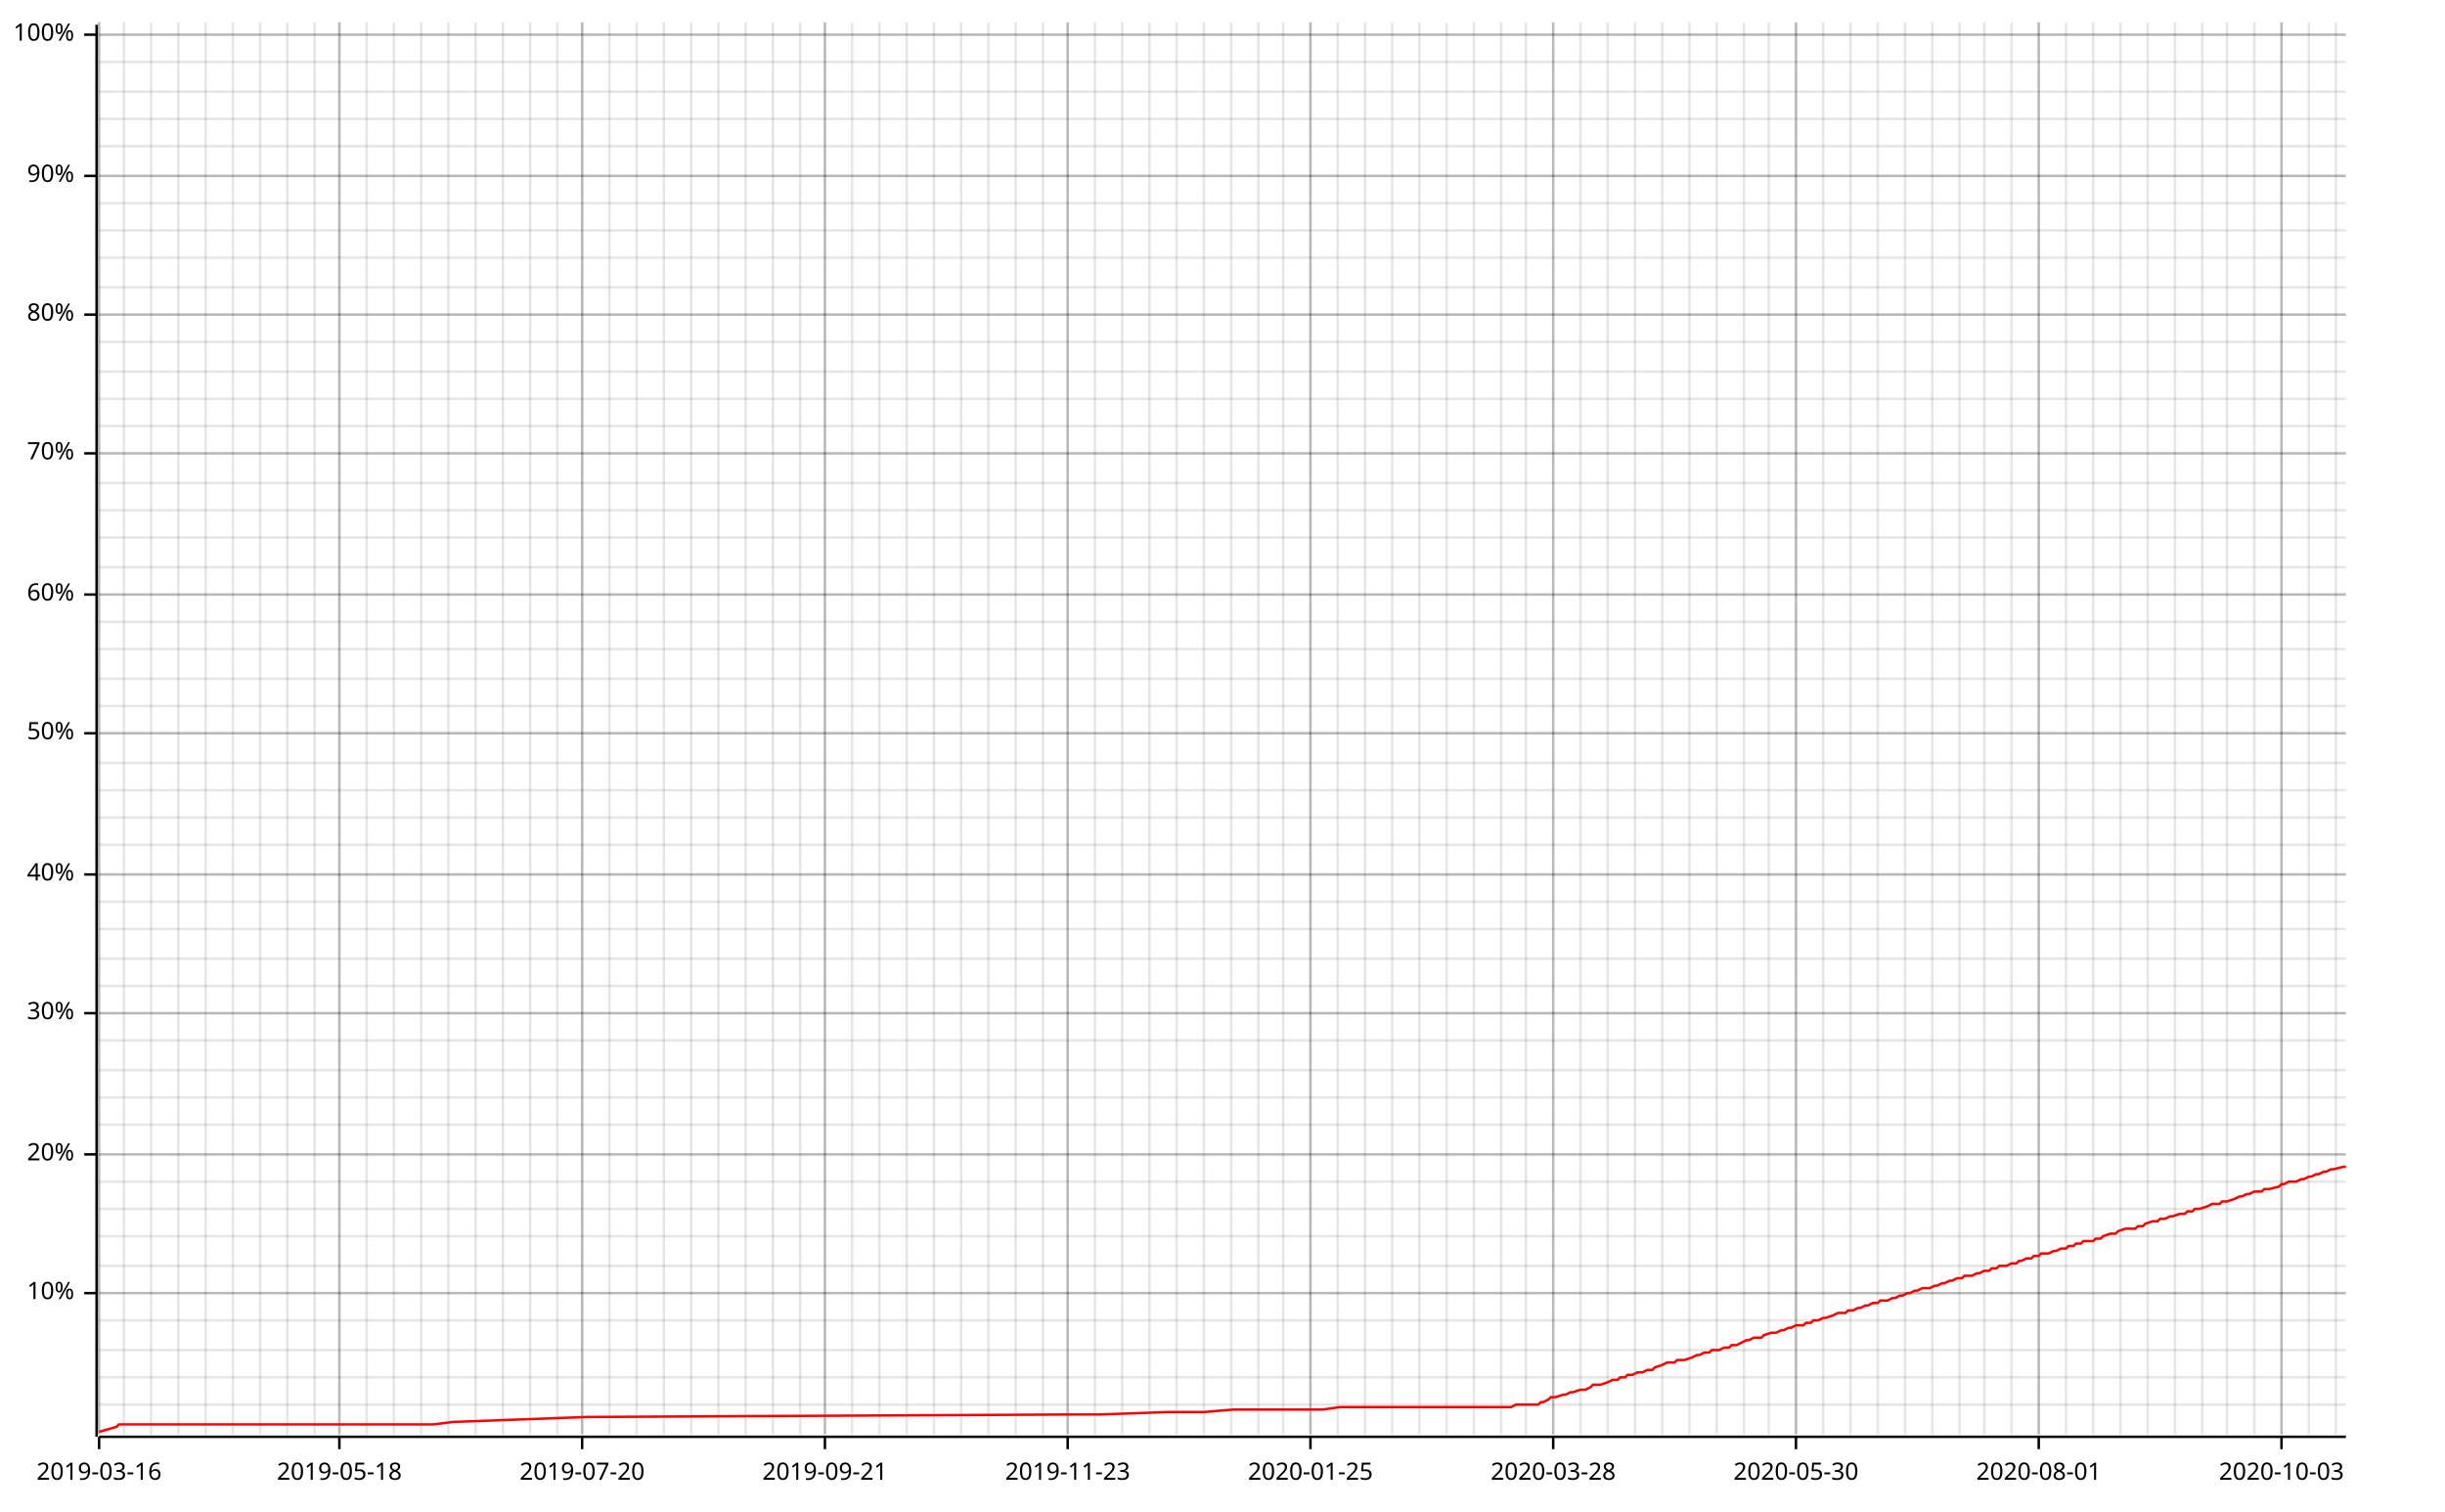
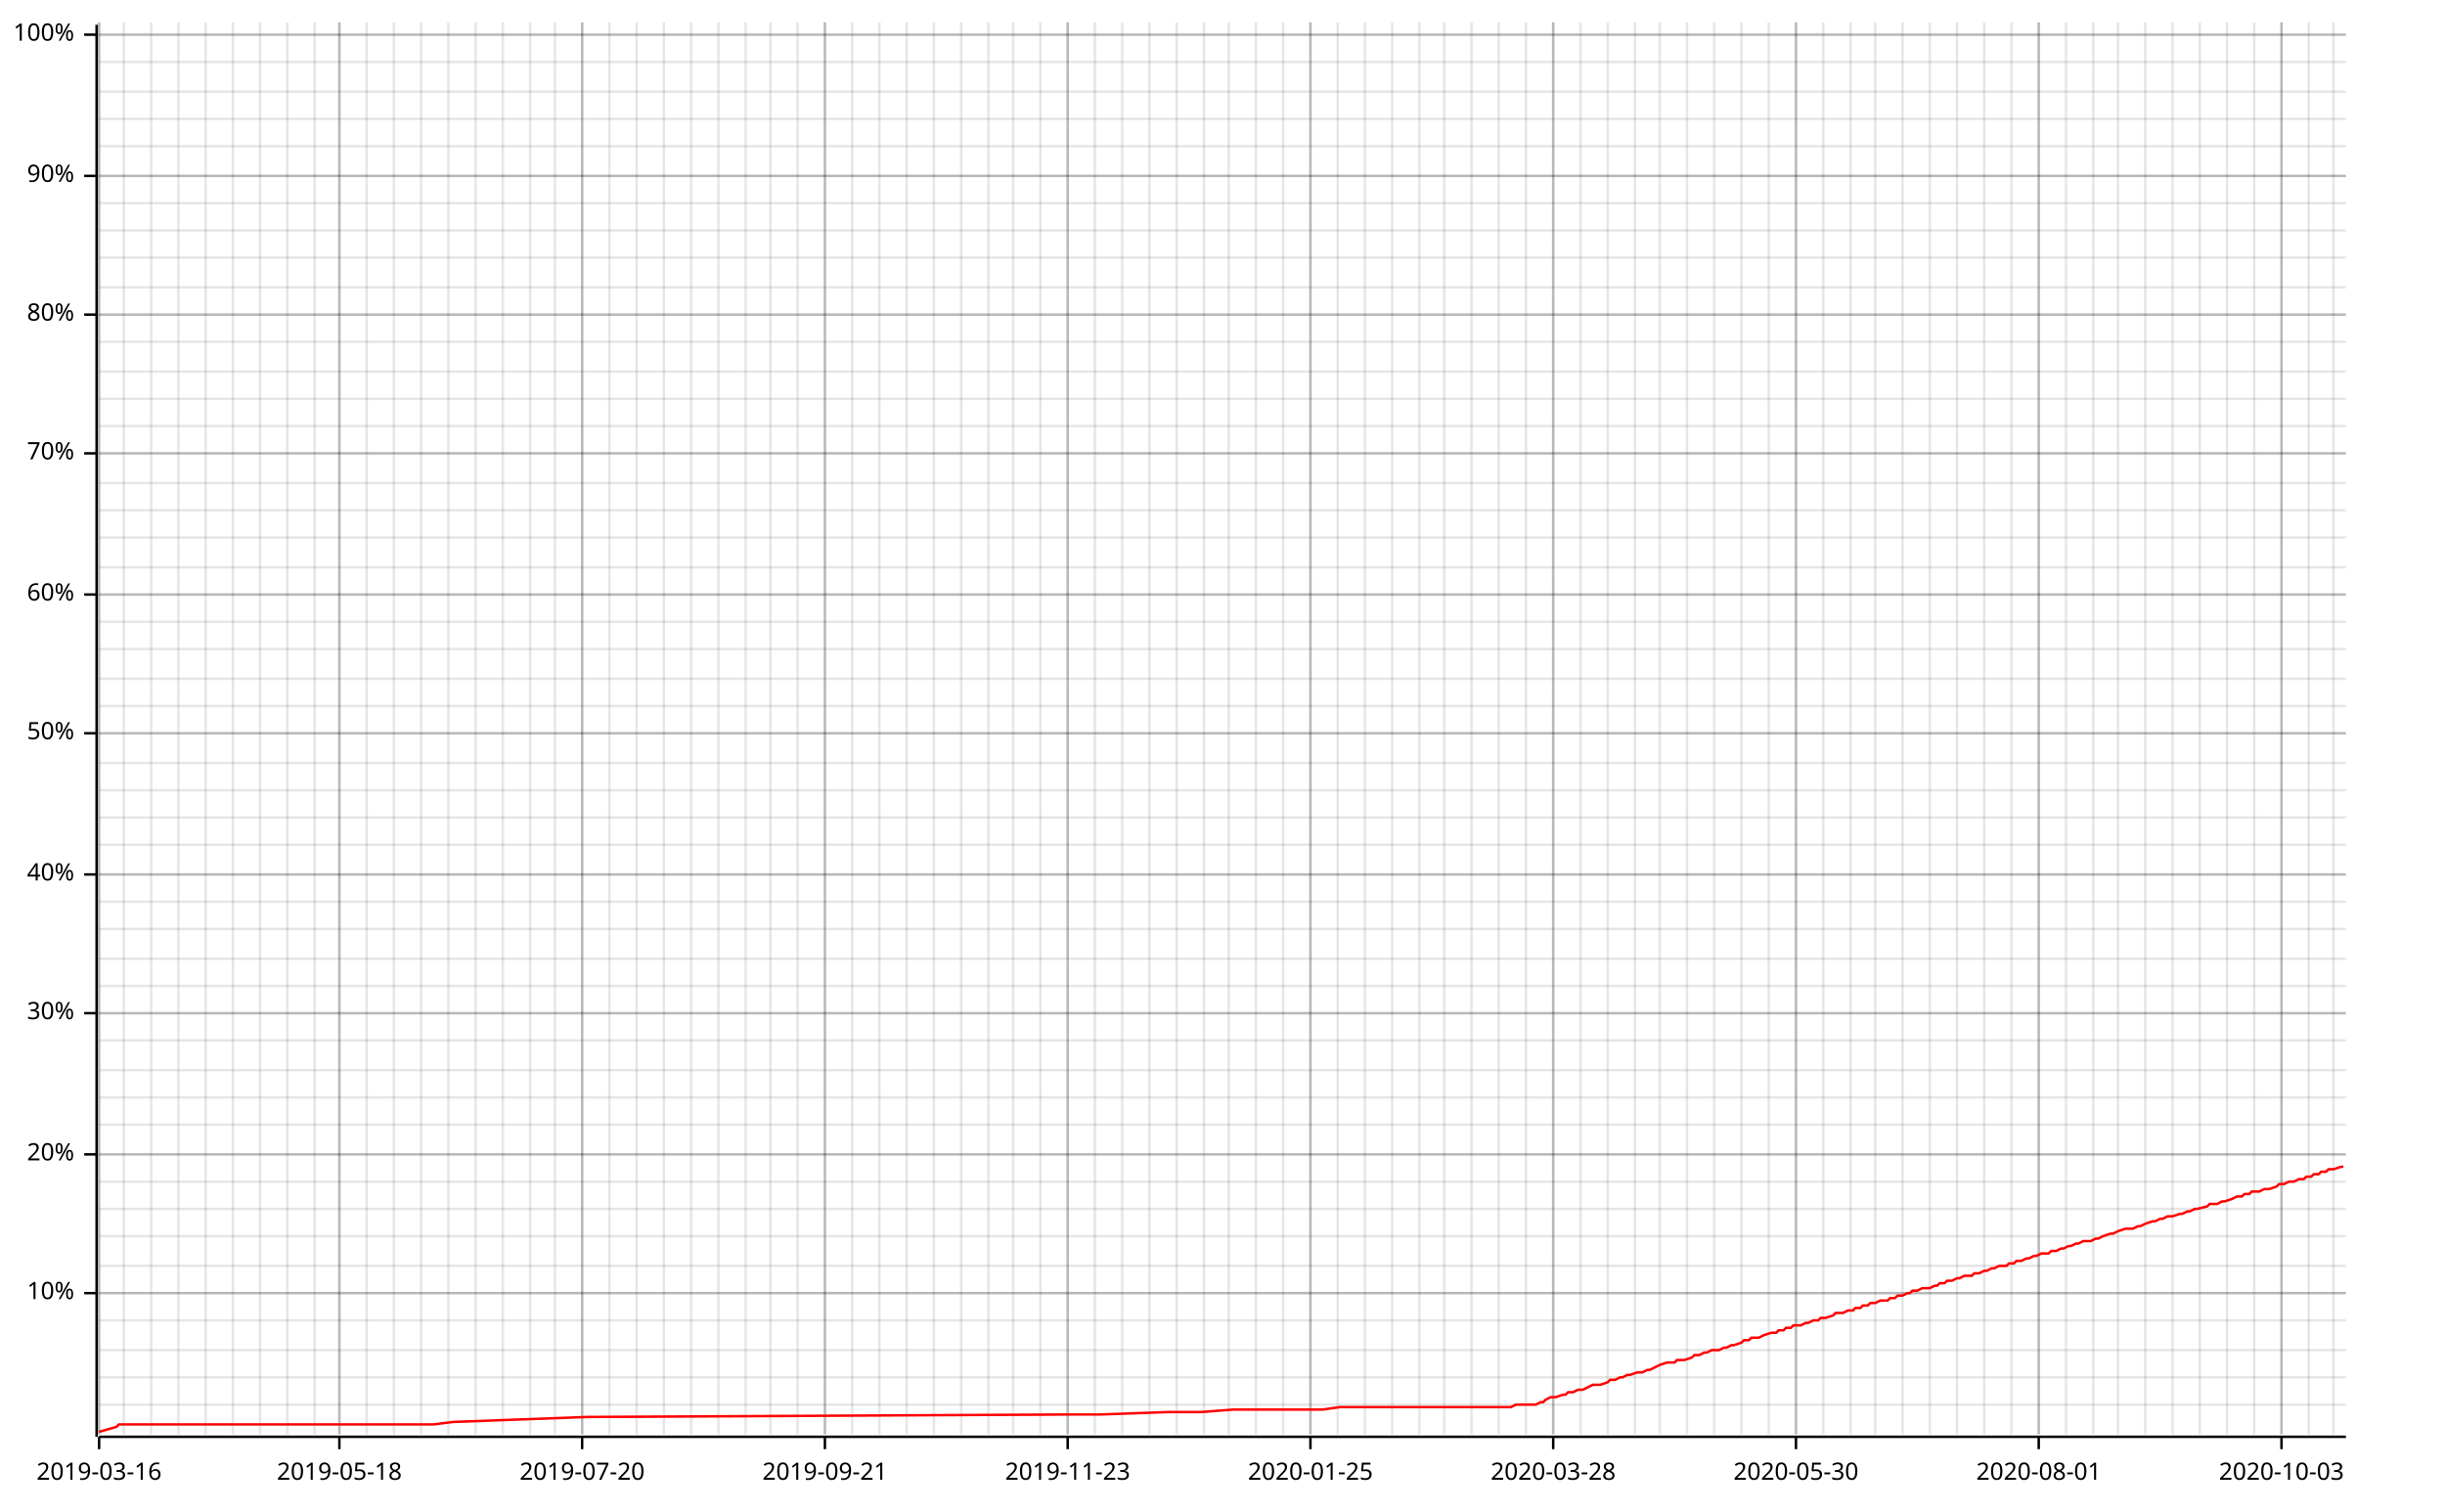
<svg xmlns="http://www.w3.org/2000/svg" width="987" height="610" viewBox="0 0 987 610">
  <line opacity="0.1" stroke="#000000" stroke-width="1" x1="40" y1="579" x2="40" y2="9" />
  <line opacity="0.1" stroke="#000000" stroke-width="1" x1="50" y1="579" x2="50" y2="9" />
  <line opacity="0.1" stroke="#000000" stroke-width="1" x1="61" y1="579" x2="61" y2="9" />
  <line opacity="0.1" stroke="#000000" stroke-width="1" x1="72" y1="579" x2="72" y2="9" />
  <line opacity="0.1" stroke="#000000" stroke-width="1" x1="83" y1="579" x2="83" y2="9" />
  <line opacity="0.1" stroke="#000000" stroke-width="1" x1="94" y1="579" x2="94" y2="9" />
  <line opacity="0.1" stroke="#000000" stroke-width="1" x1="105" y1="579" x2="105" y2="9" />
  <line opacity="0.1" stroke="#000000" stroke-width="1" x1="116" y1="579" x2="116" y2="9" />
  <line opacity="0.1" stroke="#000000" stroke-width="1" x1="127" y1="579" x2="127" y2="9" />
  <line opacity="0.1" stroke="#000000" stroke-width="1" x1="137" y1="579" x2="137" y2="9" />
  <line opacity="0.1" stroke="#000000" stroke-width="1" x1="148" y1="579" x2="148" y2="9" />
  <line opacity="0.1" stroke="#000000" stroke-width="1" x1="159" y1="579" x2="159" y2="9" />
  <line opacity="0.1" stroke="#000000" stroke-width="1" x1="170" y1="579" x2="170" y2="9" />
  <line opacity="0.1" stroke="#000000" stroke-width="1" x1="181" y1="579" x2="181" y2="9" />
  <line opacity="0.1" stroke="#000000" stroke-width="1" x1="192" y1="579" x2="192" y2="9" />
  <line opacity="0.1" stroke="#000000" stroke-width="1" x1="203" y1="579" x2="203" y2="9" />
  <line opacity="0.1" stroke="#000000" stroke-width="1" x1="214" y1="579" x2="214" y2="9" />
-   <line opacity="0.1" stroke="#000000" stroke-width="1" x1="225" y1="579" x2="225" y2="9" />
+   <line opacity="0.1" stroke="#000000" stroke-width="1" x1="224" y1="579" x2="224" y2="9" />
  <line opacity="0.1" stroke="#000000" stroke-width="1" x1="235" y1="579" x2="235" y2="9" />
  <line opacity="0.1" stroke="#000000" stroke-width="1" x1="246" y1="579" x2="246" y2="9" />
  <line opacity="0.1" stroke="#000000" stroke-width="1" x1="257" y1="579" x2="257" y2="9" />
  <line opacity="0.1" stroke="#000000" stroke-width="1" x1="268" y1="579" x2="268" y2="9" />
  <line opacity="0.1" stroke="#000000" stroke-width="1" x1="279" y1="579" x2="279" y2="9" />
  <line opacity="0.1" stroke="#000000" stroke-width="1" x1="290" y1="579" x2="290" y2="9" />
  <line opacity="0.1" stroke="#000000" stroke-width="1" x1="301" y1="579" x2="301" y2="9" />
-   <line opacity="0.1" stroke="#000000" stroke-width="1" x1="312" y1="579" x2="312" y2="9" />
-   <line opacity="0.1" stroke="#000000" stroke-width="1" x1="323" y1="579" x2="323" y2="9" />
+   <line opacity="0.1" stroke="#000000" stroke-width="1" x1="311" y1="579" x2="311" y2="9" />
+   <line opacity="0.1" stroke="#000000" stroke-width="1" x1="322" y1="579" x2="322" y2="9" />
  <line opacity="0.1" stroke="#000000" stroke-width="1" x1="333" y1="579" x2="333" y2="9" />
  <line opacity="0.1" stroke="#000000" stroke-width="1" x1="344" y1="579" x2="344" y2="9" />
  <line opacity="0.1" stroke="#000000" stroke-width="1" x1="355" y1="579" x2="355" y2="9" />
  <line opacity="0.1" stroke="#000000" stroke-width="1" x1="366" y1="579" x2="366" y2="9" />
  <line opacity="0.1" stroke="#000000" stroke-width="1" x1="377" y1="579" x2="377" y2="9" />
  <line opacity="0.1" stroke="#000000" stroke-width="1" x1="388" y1="579" x2="388" y2="9" />
  <line opacity="0.1" stroke="#000000" stroke-width="1" x1="399" y1="579" x2="399" y2="9" />
-   <line opacity="0.1" stroke="#000000" stroke-width="1" x1="410" y1="579" x2="410" y2="9" />
-   <line opacity="0.1" stroke="#000000" stroke-width="1" x1="421" y1="579" x2="421" y2="9" />
+   <line opacity="0.1" stroke="#000000" stroke-width="1" x1="409" y1="579" x2="409" y2="9" />
+   <line opacity="0.1" stroke="#000000" stroke-width="1" x1="420" y1="579" x2="420" y2="9" />
  <line opacity="0.1" stroke="#000000" stroke-width="1" x1="431" y1="579" x2="431" y2="9" />
  <line opacity="0.1" stroke="#000000" stroke-width="1" x1="442" y1="579" x2="442" y2="9" />
  <line opacity="0.1" stroke="#000000" stroke-width="1" x1="453" y1="579" x2="453" y2="9" />
  <line opacity="0.1" stroke="#000000" stroke-width="1" x1="464" y1="579" x2="464" y2="9" />
  <line opacity="0.1" stroke="#000000" stroke-width="1" x1="475" y1="579" x2="475" y2="9" />
  <line opacity="0.1" stroke="#000000" stroke-width="1" x1="486" y1="579" x2="486" y2="9" />
-   <line opacity="0.1" stroke="#000000" stroke-width="1" x1="497" y1="579" x2="497" y2="9" />
-   <line opacity="0.1" stroke="#000000" stroke-width="1" x1="508" y1="579" x2="508" y2="9" />
+   <line opacity="0.1" stroke="#000000" stroke-width="1" x1="496" y1="579" x2="496" y2="9" />
+   <line opacity="0.1" stroke="#000000" stroke-width="1" x1="507" y1="579" x2="507" y2="9" />
  <line opacity="0.1" stroke="#000000" stroke-width="1" x1="518" y1="579" x2="518" y2="9" />
  <line opacity="0.1" stroke="#000000" stroke-width="1" x1="529" y1="579" x2="529" y2="9" />
  <line opacity="0.1" stroke="#000000" stroke-width="1" x1="540" y1="579" x2="540" y2="9" />
  <line opacity="0.1" stroke="#000000" stroke-width="1" x1="551" y1="579" x2="551" y2="9" />
  <line opacity="0.1" stroke="#000000" stroke-width="1" x1="562" y1="579" x2="562" y2="9" />
  <line opacity="0.1" stroke="#000000" stroke-width="1" x1="573" y1="579" x2="573" y2="9" />
-   <line opacity="0.1" stroke="#000000" stroke-width="1" x1="584" y1="579" x2="584" y2="9" />
-   <line opacity="0.1" stroke="#000000" stroke-width="1" x1="595" y1="579" x2="595" y2="9" />
-   <line opacity="0.1" stroke="#000000" stroke-width="1" x1="606" y1="579" x2="606" y2="9" />
+   <line opacity="0.1" stroke="#000000" stroke-width="1" x1="583" y1="579" x2="583" y2="9" />
+   <line opacity="0.1" stroke="#000000" stroke-width="1" x1="594" y1="579" x2="594" y2="9" />
+   <line opacity="0.1" stroke="#000000" stroke-width="1" x1="605" y1="579" x2="605" y2="9" />
  <line opacity="0.1" stroke="#000000" stroke-width="1" x1="616" y1="579" x2="616" y2="9" />
  <line opacity="0.1" stroke="#000000" stroke-width="1" x1="627" y1="579" x2="627" y2="9" />
  <line opacity="0.1" stroke="#000000" stroke-width="1" x1="638" y1="579" x2="638" y2="9" />
  <line opacity="0.1" stroke="#000000" stroke-width="1" x1="649" y1="579" x2="649" y2="9" />
  <line opacity="0.1" stroke="#000000" stroke-width="1" x1="660" y1="579" x2="660" y2="9" />
-   <line opacity="0.1" stroke="#000000" stroke-width="1" x1="671" y1="579" x2="671" y2="9" />
-   <line opacity="0.1" stroke="#000000" stroke-width="1" x1="682" y1="579" x2="682" y2="9" />
-   <line opacity="0.1" stroke="#000000" stroke-width="1" x1="693" y1="579" x2="693" y2="9" />
-   <line opacity="0.1" stroke="#000000" stroke-width="1" x1="704" y1="579" x2="704" y2="9" />
+   <line opacity="0.1" stroke="#000000" stroke-width="1" x1="670" y1="579" x2="670" y2="9" />
+   <line opacity="0.1" stroke="#000000" stroke-width="1" x1="681" y1="579" x2="681" y2="9" />
+   <line opacity="0.1" stroke="#000000" stroke-width="1" x1="692" y1="579" x2="692" y2="9" />
+   <line opacity="0.1" stroke="#000000" stroke-width="1" x1="703" y1="579" x2="703" y2="9" />
  <line opacity="0.1" stroke="#000000" stroke-width="1" x1="714" y1="579" x2="714" y2="9" />
  <line opacity="0.1" stroke="#000000" stroke-width="1" x1="725" y1="579" x2="725" y2="9" />
  <line opacity="0.1" stroke="#000000" stroke-width="1" x1="736" y1="579" x2="736" y2="9" />
  <line opacity="0.1" stroke="#000000" stroke-width="1" x1="747" y1="579" x2="747" y2="9" />
-   <line opacity="0.1" stroke="#000000" stroke-width="1" x1="758" y1="579" x2="758" y2="9" />
-   <line opacity="0.1" stroke="#000000" stroke-width="1" x1="769" y1="579" x2="769" y2="9" />
-   <line opacity="0.1" stroke="#000000" stroke-width="1" x1="780" y1="579" x2="780" y2="9" />
-   <line opacity="0.1" stroke="#000000" stroke-width="1" x1="791" y1="579" x2="791" y2="9" />
+   <line opacity="0.1" stroke="#000000" stroke-width="1" x1="757" y1="579" x2="757" y2="9" />
+   <line opacity="0.1" stroke="#000000" stroke-width="1" x1="768" y1="579" x2="768" y2="9" />
+   <line opacity="0.1" stroke="#000000" stroke-width="1" x1="779" y1="579" x2="779" y2="9" />
+   <line opacity="0.1" stroke="#000000" stroke-width="1" x1="790" y1="579" x2="790" y2="9" />
  <line opacity="0.1" stroke="#000000" stroke-width="1" x1="801" y1="579" x2="801" y2="9" />
  <line opacity="0.1" stroke="#000000" stroke-width="1" x1="812" y1="579" x2="812" y2="9" />
  <line opacity="0.1" stroke="#000000" stroke-width="1" x1="823" y1="579" x2="823" y2="9" />
  <line opacity="0.1" stroke="#000000" stroke-width="1" x1="834" y1="579" x2="834" y2="9" />
  <line opacity="0.1" stroke="#000000" stroke-width="1" x1="845" y1="579" x2="845" y2="9" />
-   <line opacity="0.1" stroke="#000000" stroke-width="1" x1="856" y1="579" x2="856" y2="9" />
-   <line opacity="0.1" stroke="#000000" stroke-width="1" x1="867" y1="579" x2="867" y2="9" />
-   <line opacity="0.1" stroke="#000000" stroke-width="1" x1="878" y1="579" x2="878" y2="9" />
-   <line opacity="0.1" stroke="#000000" stroke-width="1" x1="889" y1="579" x2="889" y2="9" />
+   <line opacity="0.1" stroke="#000000" stroke-width="1" x1="855" y1="579" x2="855" y2="9" />
+   <line opacity="0.1" stroke="#000000" stroke-width="1" x1="866" y1="579" x2="866" y2="9" />
+   <line opacity="0.1" stroke="#000000" stroke-width="1" x1="877" y1="579" x2="877" y2="9" />
+   <line opacity="0.1" stroke="#000000" stroke-width="1" x1="888" y1="579" x2="888" y2="9" />
  <line opacity="0.1" stroke="#000000" stroke-width="1" x1="899" y1="579" x2="899" y2="9" />
  <line opacity="0.1" stroke="#000000" stroke-width="1" x1="910" y1="579" x2="910" y2="9" />
  <line opacity="0.1" stroke="#000000" stroke-width="1" x1="921" y1="579" x2="921" y2="9" />
  <line opacity="0.1" stroke="#000000" stroke-width="1" x1="932" y1="579" x2="932" y2="9" />
-   <line opacity="0.1" stroke="#000000" stroke-width="1" x1="943" y1="579" x2="943" y2="9" />
+   <line opacity="0.1" stroke="#000000" stroke-width="1" x1="942" y1="579" x2="942" y2="9" />
  <line opacity="0.1" stroke="#000000" stroke-width="1" x1="40" y1="567" x2="947" y2="567" />
  <line opacity="0.1" stroke="#000000" stroke-width="1" x1="40" y1="556" x2="947" y2="556" />
  <line opacity="0.1" stroke="#000000" stroke-width="1" x1="40" y1="545" x2="947" y2="545" />
  <line opacity="0.1" stroke="#000000" stroke-width="1" x1="40" y1="533" x2="947" y2="533" />
  <line opacity="0.1" stroke="#000000" stroke-width="1" x1="40" y1="522" x2="947" y2="522" />
  <line opacity="0.1" stroke="#000000" stroke-width="1" x1="40" y1="511" x2="947" y2="511" />
  <line opacity="0.1" stroke="#000000" stroke-width="1" x1="40" y1="499" x2="947" y2="499" />
  <line opacity="0.1" stroke="#000000" stroke-width="1" x1="40" y1="488" x2="947" y2="488" />
  <line opacity="0.1" stroke="#000000" stroke-width="1" x1="40" y1="477" x2="947" y2="477" />
  <line opacity="0.1" stroke="#000000" stroke-width="1" x1="40" y1="466" x2="947" y2="466" />
  <line opacity="0.1" stroke="#000000" stroke-width="1" x1="40" y1="454" x2="947" y2="454" />
  <line opacity="0.1" stroke="#000000" stroke-width="1" x1="40" y1="443" x2="947" y2="443" />
  <line opacity="0.1" stroke="#000000" stroke-width="1" x1="40" y1="432" x2="947" y2="432" />
  <line opacity="0.1" stroke="#000000" stroke-width="1" x1="40" y1="420" x2="947" y2="420" />
  <line opacity="0.1" stroke="#000000" stroke-width="1" x1="40" y1="409" x2="947" y2="409" />
  <line opacity="0.1" stroke="#000000" stroke-width="1" x1="40" y1="398" x2="947" y2="398" />
  <line opacity="0.1" stroke="#000000" stroke-width="1" x1="40" y1="387" x2="947" y2="387" />
  <line opacity="0.1" stroke="#000000" stroke-width="1" x1="40" y1="375" x2="947" y2="375" />
  <line opacity="0.1" stroke="#000000" stroke-width="1" x1="40" y1="364" x2="947" y2="364" />
  <line opacity="0.1" stroke="#000000" stroke-width="1" x1="40" y1="353" x2="947" y2="353" />
  <line opacity="0.1" stroke="#000000" stroke-width="1" x1="40" y1="341" x2="947" y2="341" />
  <line opacity="0.1" stroke="#000000" stroke-width="1" x1="40" y1="330" x2="947" y2="330" />
  <line opacity="0.1" stroke="#000000" stroke-width="1" x1="40" y1="319" x2="947" y2="319" />
  <line opacity="0.1" stroke="#000000" stroke-width="1" x1="40" y1="308" x2="947" y2="308" />
  <line opacity="0.1" stroke="#000000" stroke-width="1" x1="40" y1="296" x2="947" y2="296" />
  <line opacity="0.1" stroke="#000000" stroke-width="1" x1="40" y1="285" x2="947" y2="285" />
  <line opacity="0.1" stroke="#000000" stroke-width="1" x1="40" y1="274" x2="947" y2="274" />
  <line opacity="0.1" stroke="#000000" stroke-width="1" x1="40" y1="262" x2="947" y2="262" />
  <line opacity="0.1" stroke="#000000" stroke-width="1" x1="40" y1="251" x2="947" y2="251" />
  <line opacity="0.1" stroke="#000000" stroke-width="1" x1="40" y1="240" x2="947" y2="240" />
  <line opacity="0.1" stroke="#000000" stroke-width="1" x1="40" y1="229" x2="947" y2="229" />
  <line opacity="0.1" stroke="#000000" stroke-width="1" x1="40" y1="217" x2="947" y2="217" />
  <line opacity="0.1" stroke="#000000" stroke-width="1" x1="40" y1="206" x2="947" y2="206" />
  <line opacity="0.1" stroke="#000000" stroke-width="1" x1="40" y1="195" x2="947" y2="195" />
  <line opacity="0.1" stroke="#000000" stroke-width="1" x1="40" y1="183" x2="947" y2="183" />
  <line opacity="0.1" stroke="#000000" stroke-width="1" x1="40" y1="172" x2="947" y2="172" />
  <line opacity="0.1" stroke="#000000" stroke-width="1" x1="40" y1="161" x2="947" y2="161" />
  <line opacity="0.1" stroke="#000000" stroke-width="1" x1="40" y1="150" x2="947" y2="150" />
  <line opacity="0.1" stroke="#000000" stroke-width="1" x1="40" y1="138" x2="947" y2="138" />
  <line opacity="0.1" stroke="#000000" stroke-width="1" x1="40" y1="127" x2="947" y2="127" />
  <line opacity="0.1" stroke="#000000" stroke-width="1" x1="40" y1="116" x2="947" y2="116" />
  <line opacity="0.1" stroke="#000000" stroke-width="1" x1="40" y1="104" x2="947" y2="104" />
  <line opacity="0.1" stroke="#000000" stroke-width="1" x1="40" y1="93" x2="947" y2="93" />
  <line opacity="0.1" stroke="#000000" stroke-width="1" x1="40" y1="82" x2="947" y2="82" />
  <line opacity="0.1" stroke="#000000" stroke-width="1" x1="40" y1="71" x2="947" y2="71" />
  <line opacity="0.1" stroke="#000000" stroke-width="1" x1="40" y1="59" x2="947" y2="59" />
  <line opacity="0.1" stroke="#000000" stroke-width="1" x1="40" y1="48" x2="947" y2="48" />
  <line opacity="0.1" stroke="#000000" stroke-width="1" x1="40" y1="37" x2="947" y2="37" />
  <line opacity="0.1" stroke="#000000" stroke-width="1" x1="40" y1="25" x2="947" y2="25" />
  <line opacity="0.1" stroke="#000000" stroke-width="1" x1="40" y1="14" x2="947" y2="14" />
  <line opacity="0.2" stroke="#000000" stroke-width="1" x1="40" y1="579" x2="40" y2="9" />
  <line opacity="0.2" stroke="#000000" stroke-width="1" x1="137" y1="579" x2="137" y2="9" />
  <line opacity="0.2" stroke="#000000" stroke-width="1" x1="235" y1="579" x2="235" y2="9" />
  <line opacity="0.2" stroke="#000000" stroke-width="1" x1="333" y1="579" x2="333" y2="9" />
  <line opacity="0.2" stroke="#000000" stroke-width="1" x1="431" y1="579" x2="431" y2="9" />
  <line opacity="0.2" stroke="#000000" stroke-width="1" x1="529" y1="579" x2="529" y2="9" />
  <line opacity="0.2" stroke="#000000" stroke-width="1" x1="627" y1="579" x2="627" y2="9" />
  <line opacity="0.2" stroke="#000000" stroke-width="1" x1="725" y1="579" x2="725" y2="9" />
  <line opacity="0.2" stroke="#000000" stroke-width="1" x1="823" y1="579" x2="823" y2="9" />
  <line opacity="0.2" stroke="#000000" stroke-width="1" x1="921" y1="579" x2="921" y2="9" />
  <line opacity="0.2" stroke="#000000" stroke-width="1" x1="40" y1="522" x2="947" y2="522" />
  <line opacity="0.2" stroke="#000000" stroke-width="1" x1="40" y1="466" x2="947" y2="466" />
  <line opacity="0.2" stroke="#000000" stroke-width="1" x1="40" y1="409" x2="947" y2="409" />
  <line opacity="0.2" stroke="#000000" stroke-width="1" x1="40" y1="353" x2="947" y2="353" />
  <line opacity="0.2" stroke="#000000" stroke-width="1" x1="40" y1="296" x2="947" y2="296" />
  <line opacity="0.2" stroke="#000000" stroke-width="1" x1="40" y1="240" x2="947" y2="240" />
  <line opacity="0.2" stroke="#000000" stroke-width="1" x1="40" y1="183" x2="947" y2="183" />
  <line opacity="0.2" stroke="#000000" stroke-width="1" x1="40" y1="127" x2="947" y2="127" />
  <line opacity="0.2" stroke="#000000" stroke-width="1" x1="40" y1="71" x2="947" y2="71" />
  <line opacity="0.2" stroke="#000000" stroke-width="1" x1="40" y1="14" x2="947" y2="14" />
  <polyline fill="none" opacity="1" stroke="#000000" stroke-width="1" points="39,10 39,580 " />
  <text x="30" y="522" dy="0.5ex" text-anchor="end" font-family="sans-serif" font-size="9.677" opacity="1" fill="#000000">
10%
</text>
  <polyline fill="none" opacity="1" stroke="#000000" stroke-width="1" points="34,522 39,522 " />
  <text x="30" y="466" dy="0.5ex" text-anchor="end" font-family="sans-serif" font-size="9.677" opacity="1" fill="#000000">
20%
</text>
  <polyline fill="none" opacity="1" stroke="#000000" stroke-width="1" points="34,466 39,466 " />
  <text x="30" y="409" dy="0.5ex" text-anchor="end" font-family="sans-serif" font-size="9.677" opacity="1" fill="#000000">
30%
</text>
  <polyline fill="none" opacity="1" stroke="#000000" stroke-width="1" points="34,409 39,409 " />
  <text x="30" y="353" dy="0.5ex" text-anchor="end" font-family="sans-serif" font-size="9.677" opacity="1" fill="#000000">
40%
</text>
  <polyline fill="none" opacity="1" stroke="#000000" stroke-width="1" points="34,353 39,353 " />
  <text x="30" y="296" dy="0.5ex" text-anchor="end" font-family="sans-serif" font-size="9.677" opacity="1" fill="#000000">
50%
</text>
  <polyline fill="none" opacity="1" stroke="#000000" stroke-width="1" points="34,296 39,296 " />
  <text x="30" y="240" dy="0.5ex" text-anchor="end" font-family="sans-serif" font-size="9.677" opacity="1" fill="#000000">
60%
</text>
  <polyline fill="none" opacity="1" stroke="#000000" stroke-width="1" points="34,240 39,240 " />
  <text x="30" y="183" dy="0.5ex" text-anchor="end" font-family="sans-serif" font-size="9.677" opacity="1" fill="#000000">
70%
</text>
  <polyline fill="none" opacity="1" stroke="#000000" stroke-width="1" points="34,183 39,183 " />
  <text x="30" y="127" dy="0.5ex" text-anchor="end" font-family="sans-serif" font-size="9.677" opacity="1" fill="#000000">
80%
</text>
  <polyline fill="none" opacity="1" stroke="#000000" stroke-width="1" points="34,127 39,127 " />
  <text x="30" y="71" dy="0.5ex" text-anchor="end" font-family="sans-serif" font-size="9.677" opacity="1" fill="#000000">
90%
</text>
  <polyline fill="none" opacity="1" stroke="#000000" stroke-width="1" points="34,71 39,71 " />
  <text x="30" y="14" dy="0.5ex" text-anchor="end" font-family="sans-serif" font-size="9.677" opacity="1" fill="#000000">
100%
</text>
  <polyline fill="none" opacity="1" stroke="#000000" stroke-width="1" points="34,14 39,14 " />
  <polyline fill="none" opacity="1" stroke="#000000" stroke-width="1" points="40,580 947,580 " />
  <text x="40" y="590" dy="0.76em" text-anchor="middle" font-family="sans-serif" font-size="9.677" opacity="1" fill="#000000">
2019-03-16
</text>
  <polyline fill="none" opacity="1" stroke="#000000" stroke-width="1" points="40,580 40,585 " />
  <text x="137" y="590" dy="0.76em" text-anchor="middle" font-family="sans-serif" font-size="9.677" opacity="1" fill="#000000">
2019-05-18
</text>
  <polyline fill="none" opacity="1" stroke="#000000" stroke-width="1" points="137,580 137,585 " />
  <text x="235" y="590" dy="0.76em" text-anchor="middle" font-family="sans-serif" font-size="9.677" opacity="1" fill="#000000">
2019-07-20
</text>
  <polyline fill="none" opacity="1" stroke="#000000" stroke-width="1" points="235,580 235,585 " />
  <text x="333" y="590" dy="0.76em" text-anchor="middle" font-family="sans-serif" font-size="9.677" opacity="1" fill="#000000">
2019-09-21
</text>
  <polyline fill="none" opacity="1" stroke="#000000" stroke-width="1" points="333,580 333,585 " />
  <text x="431" y="590" dy="0.76em" text-anchor="middle" font-family="sans-serif" font-size="9.677" opacity="1" fill="#000000">
2019-11-23
</text>
  <polyline fill="none" opacity="1" stroke="#000000" stroke-width="1" points="431,580 431,585 " />
  <text x="529" y="590" dy="0.76em" text-anchor="middle" font-family="sans-serif" font-size="9.677" opacity="1" fill="#000000">
2020-01-25
</text>
  <polyline fill="none" opacity="1" stroke="#000000" stroke-width="1" points="529,580 529,585 " />
  <text x="627" y="590" dy="0.76em" text-anchor="middle" font-family="sans-serif" font-size="9.677" opacity="1" fill="#000000">
2020-03-28
</text>
  <polyline fill="none" opacity="1" stroke="#000000" stroke-width="1" points="627,580 627,585 " />
  <text x="725" y="590" dy="0.76em" text-anchor="middle" font-family="sans-serif" font-size="9.677" opacity="1" fill="#000000">
2020-05-30
</text>
  <polyline fill="none" opacity="1" stroke="#000000" stroke-width="1" points="725,580 725,585 " />
  <text x="823" y="590" dy="0.76em" text-anchor="middle" font-family="sans-serif" font-size="9.677" opacity="1" fill="#000000">
2020-08-01
</text>
  <polyline fill="none" opacity="1" stroke="#000000" stroke-width="1" points="823,580 823,585 " />
  <text x="921" y="590" dy="0.76em" text-anchor="middle" font-family="sans-serif" font-size="9.677" opacity="1" fill="#000000">
2020-10-03
</text>
  <polyline fill="none" opacity="1" stroke="#000000" stroke-width="1" points="921,580 921,585 " />
-   <polyline fill="none" opacity="1" stroke="#FF0000" stroke-width="1" points="40,578 40,578 47,576 48,575 163,575 166,575 168,575 172,575 175,575 183,574 237,572 237,572 433,571 444,571 472,570 486,570 498,569 498,569 519,569 534,569 541,568 610,568 612,567 614,567 621,567 622,566 623,566 625,565 626,564 628,564 631,563 632,563 634,562 635,562 638,561 640,561 642,560 643,559 645,559 646,559 649,558 651,557 651,557 653,557 654,556 656,556 657,555 659,555 661,554 663,554 665,553 667,553 668,552 671,551 671,551 673,550 674,550 676,550 677,549 680,549 680,549 683,548 685,547 686,547 688,546 690,546 691,545 694,545 696,544 698,544 699,543 701,543 703,542 705,541 706,541 708,540 709,540 711,540 712,539 715,538 717,538 719,537 720,537 722,536 723,536 725,535 726,535 728,535 729,534 731,534 732,533 734,533 736,532 737,532 740,531 742,530 743,530 745,530 746,529 748,529 750,528 751,528 753,527 754,527 756,526 758,526 759,525 760,525 762,525 764,524 765,524 767,523 768,523 770,522 771,522 773,521 774,521 776,520 778,520 779,520 781,519 782,519 784,518 785,518 787,517 788,517 790,516 792,516 793,515 795,515 796,515 798,514 799,514 801,513 803,513 804,512 806,512 807,511 809,511 810,511 812,510 814,510 815,509 816,509 818,508 820,508 821,507 823,507 824,506 826,506 827,506 829,505 830,505 832,504 834,504 835,503 837,503 838,502 840,502 841,501 843,501 845,501 846,500 848,500 849,499 852,498 854,498 855,497 858,496 860,496 862,496 863,495 865,495 866,494 869,493 871,493 872,492 874,492 876,491 877,491 880,490 882,490 883,489 885,489 886,488 888,488 891,487 893,486 894,486 896,486 897,485 899,485 902,484 904,483 905,483 907,482 908,482 910,481 911,481 913,481 914,480 916,480 920,479 921,478 922,478 924,477 925,477 927,477 929,476 930,476 932,475 933,475 935,474 936,474 938,473 939,473 941,472 942,472 946,471 947,471 " />
+   <polyline fill="none" opacity="1" stroke="#FF0000" stroke-width="1" points="40,578 40,578 47,576 48,575 163,575 166,575 168,575 172,575 175,575 183,574 237,572 237,572 432,571 444,571 472,570 485,570 498,569 498,569 519,569 534,569 541,568 610,568 612,567 613,567 620,567 622,566 623,566 624,565 626,564 628,564 631,563 632,563 633,562 635,562 637,561 639,561 641,560 643,559 645,559 646,559 649,558 650,557 651,557 652,557 654,556 655,556 657,555 658,555 661,554 663,554 665,553 666,553 668,552 670,551 670,551 673,550 674,550 676,550 677,549 680,549 680,549 683,548 684,547 686,547 688,546 689,546 691,545 694,545 696,544 697,544 699,543 700,543 703,542 704,541 706,541 707,540 709,540 710,540 712,539 715,538 717,538 718,537 720,537 721,536 723,536 724,535 726,535 727,535 729,534 730,534 732,533 734,533 735,532 737,532 740,531 741,530 743,530 744,530 746,529 748,529 749,528 751,528 752,527 754,527 755,526 757,526 759,525 760,525 762,525 763,524 765,524 766,523 768,523 770,522 771,522 772,521 774,521 776,520 777,520 779,520 781,519 782,519 783,518 785,518 786,517 788,517 790,516 791,516 793,515 794,515 796,515 797,514 799,514 801,513 802,513 804,512 805,512 807,511 808,511 810,511 811,510 813,510 814,509 816,509 818,508 819,508 821,507 822,507 824,506 825,506 827,506 828,505 830,505 832,504 833,504 835,503 836,503 838,502 839,502 841,501 842,501 844,501 846,500 847,500 849,499 852,498 853,498 855,497 858,496 859,496 861,496 863,495 864,495 866,494 869,493 870,493 872,492 873,492 875,491 877,491 880,490 881,490 883,489 884,489 886,488 887,488 891,487 892,486 894,486 895,486 897,485 898,485 901,484 903,483 905,483 906,482 908,482 909,481 911,481 912,481 914,480 916,480 919,479 920,478 922,478 924,477 925,477 926,477 928,476 930,476 931,475 933,475 934,474 936,474 937,473 939,473 940,472 942,472 945,471 946,471 " />
</svg>
